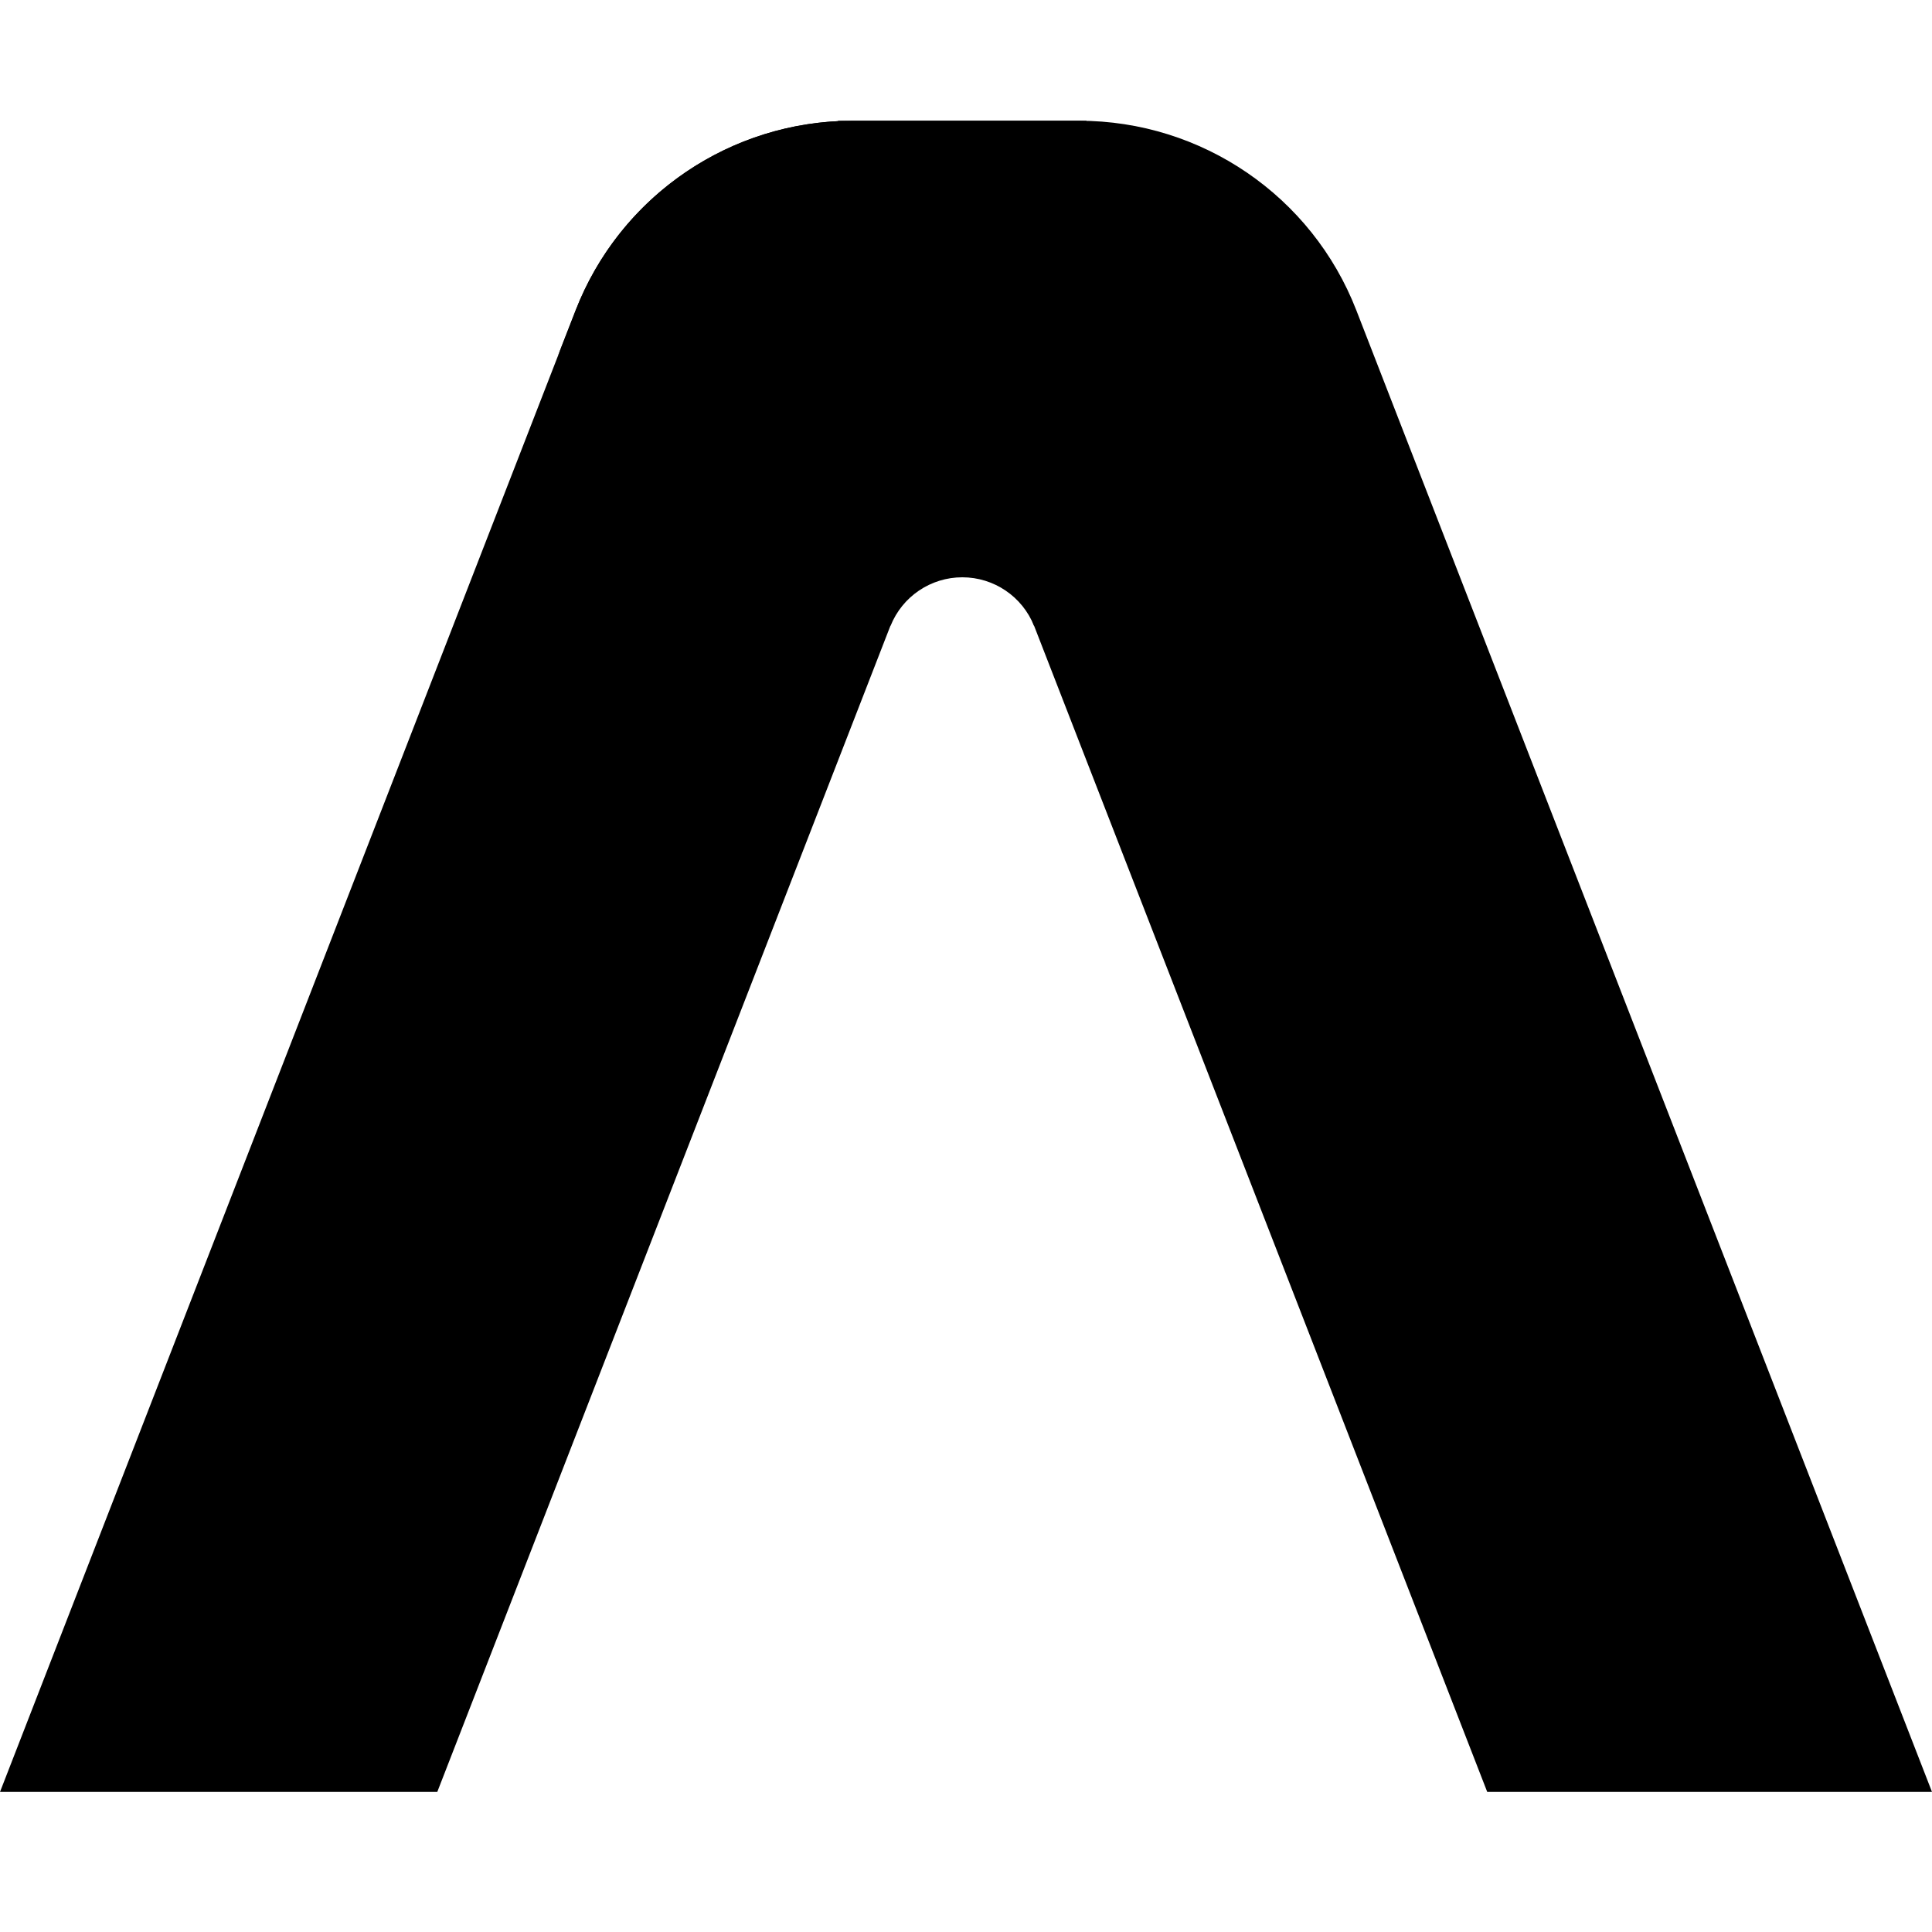
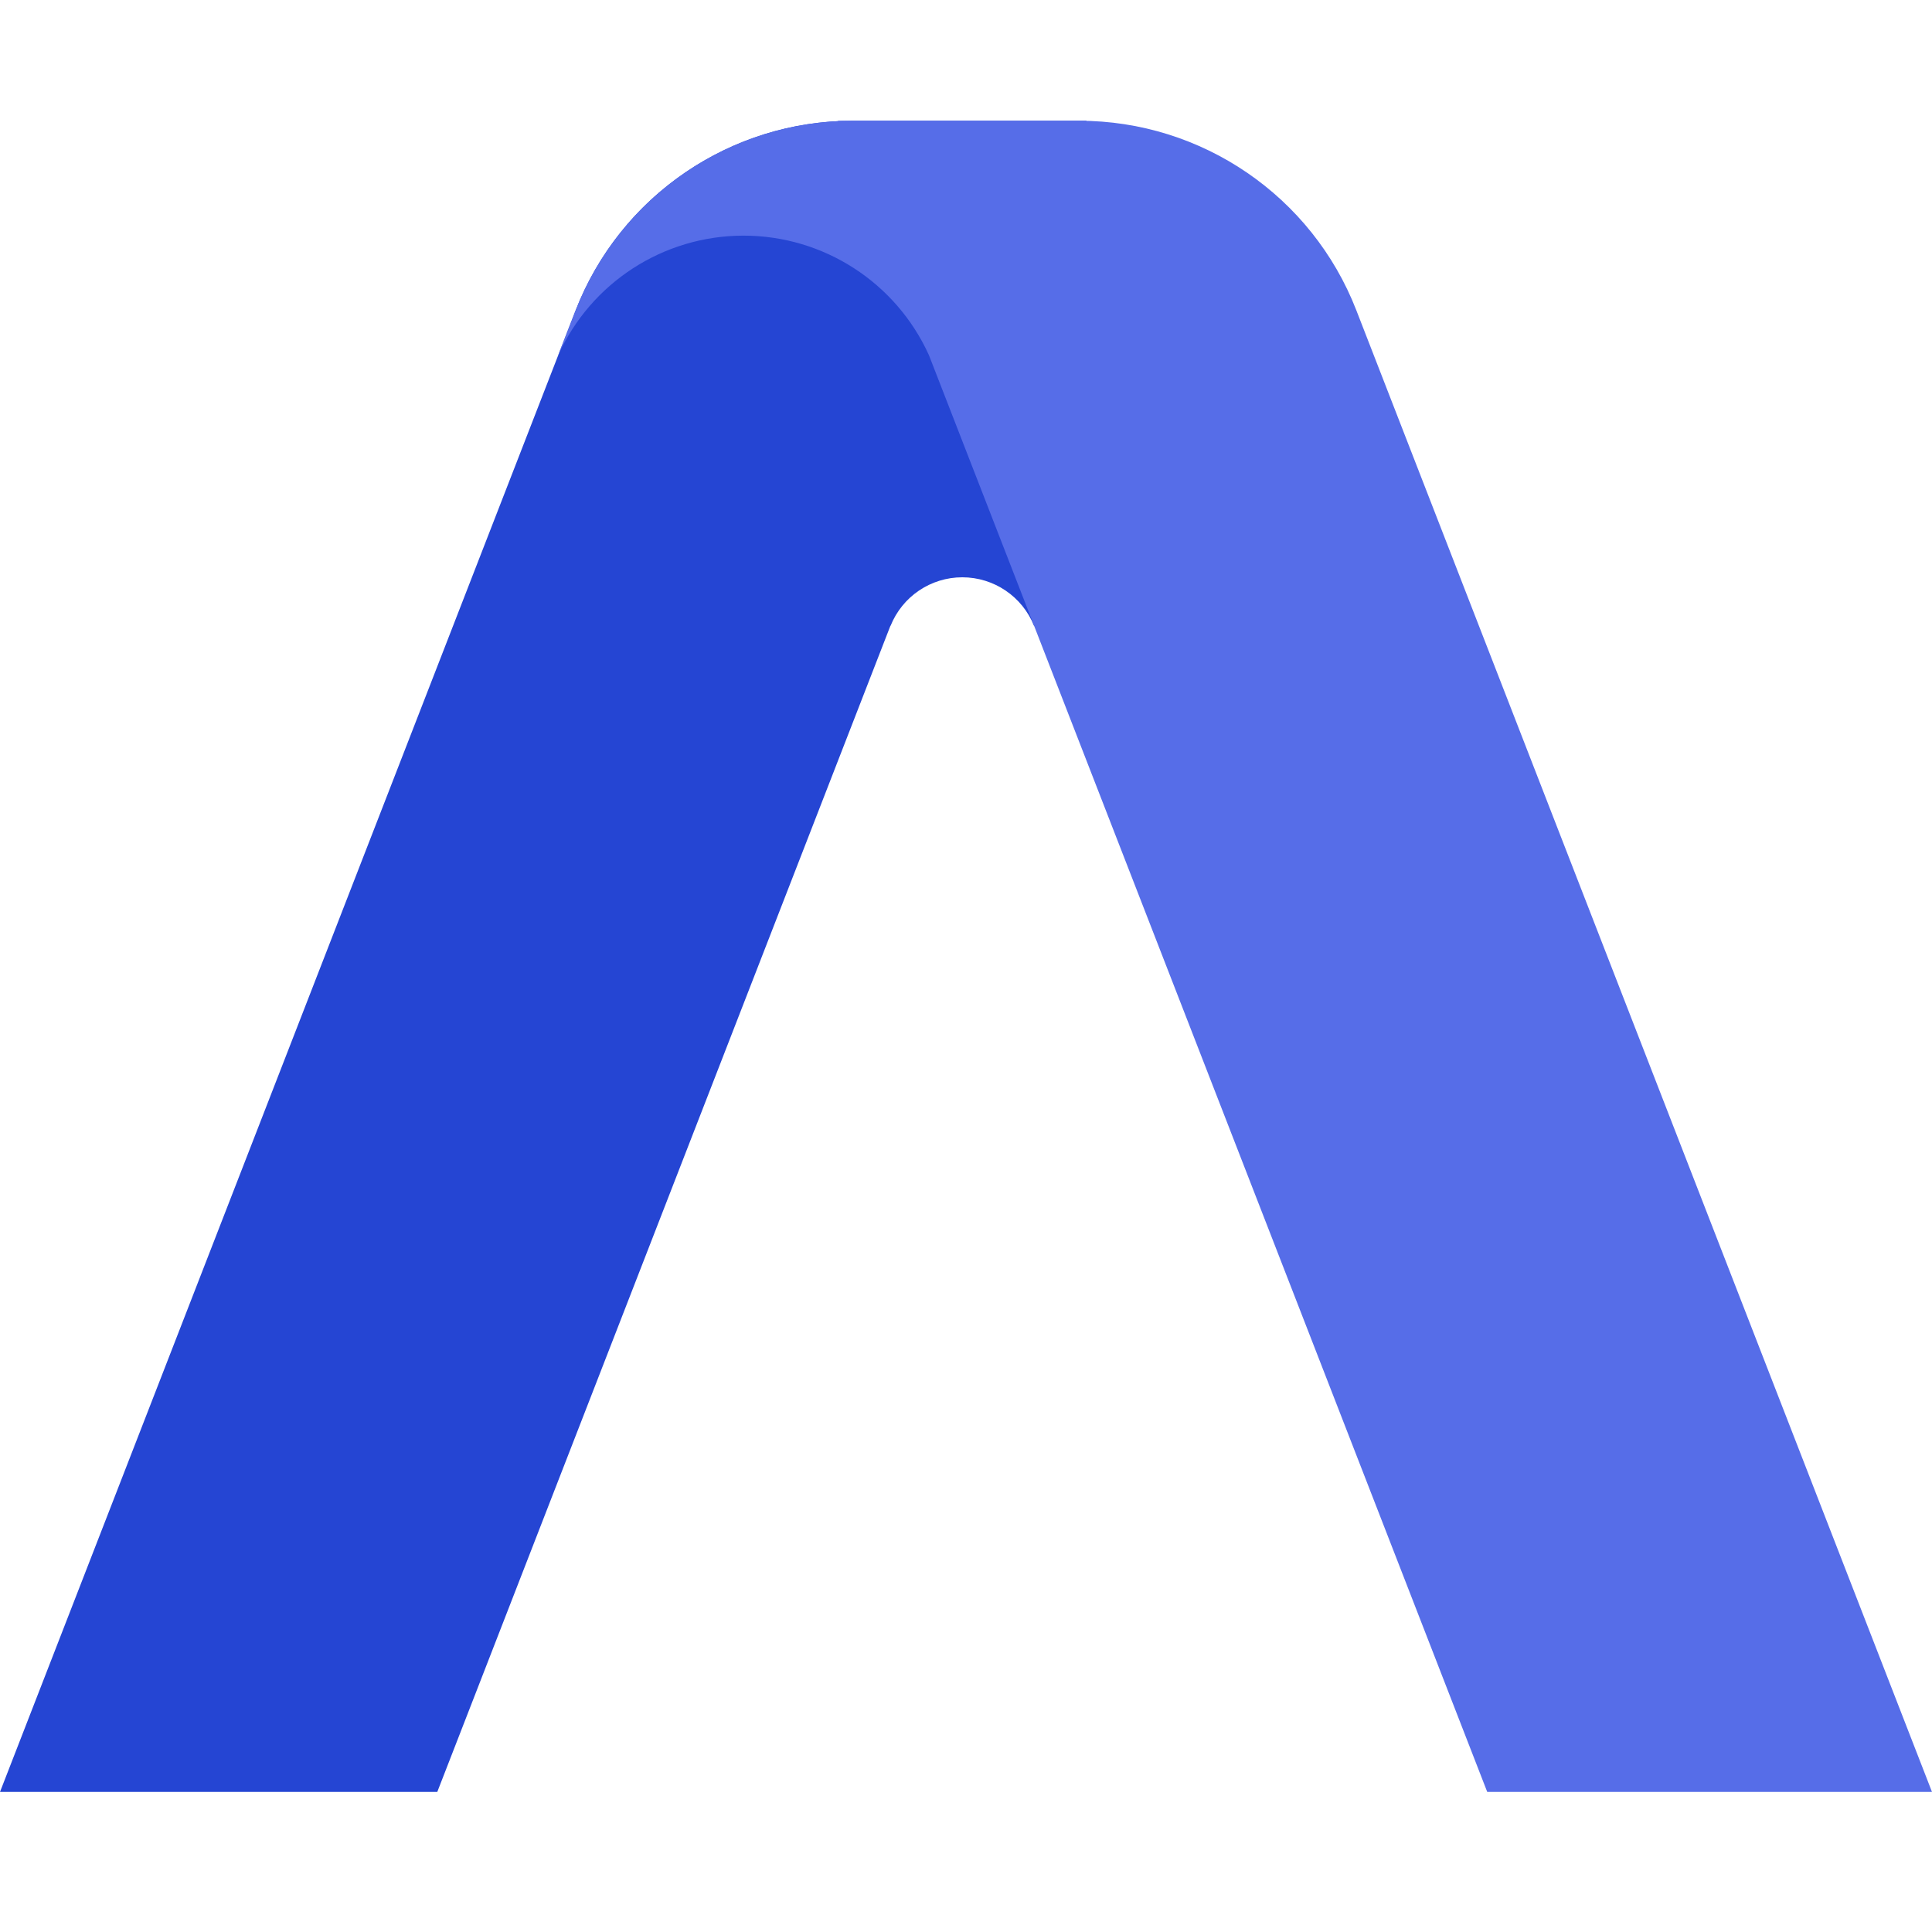
- <svg xmlns="http://www.w3.org/2000/svg" fill="currentColor" fill-rule="evenodd" height="1em" style="flex:none;line-height:1" viewBox="0 0 24 24" width="1em">
-   <path d="M10.595 1.5a3.695 3.695 0 00-3.444 2.355L0 22.26h5.432l5.629-14.486h.002a.96.96 0 011.782 0h.75V4.835h-1.393L13.498 1.5h-2.902z" />
-   <path d="M7.151 3.855a3.695 3.695 0 013.26-2.35l-.002-.005H13.405c1.524 0 2.893.936 3.444 2.355L24 22.26h-5.525L11.54 4.413a2.528 2.528 0 00-4.609.006l.22-.564z" />
+ <svg xmlns="http://www.w3.org/2000/svg" height="1em" style="flex:none;line-height:1" viewBox="0 0 24 24" width="1em">
+   <path d="M10.595 1.5a3.695 3.695 0 00-3.444 2.355L0 22.26h5.432l5.629-14.486h.002a.96.96 0 011.782 0h.75V4.835h-1.393L13.498 1.5h-2.902z" fill="#2545D3" />
+   <path d="M7.151 3.855a3.695 3.695 0 013.26-2.35l-.002-.005H13.405c1.524 0 2.893.936 3.444 2.355L24 22.26h-5.525L11.54 4.413a2.528 2.528 0 00-4.609.006l.22-.564z" fill="#566DE8" />
</svg>
